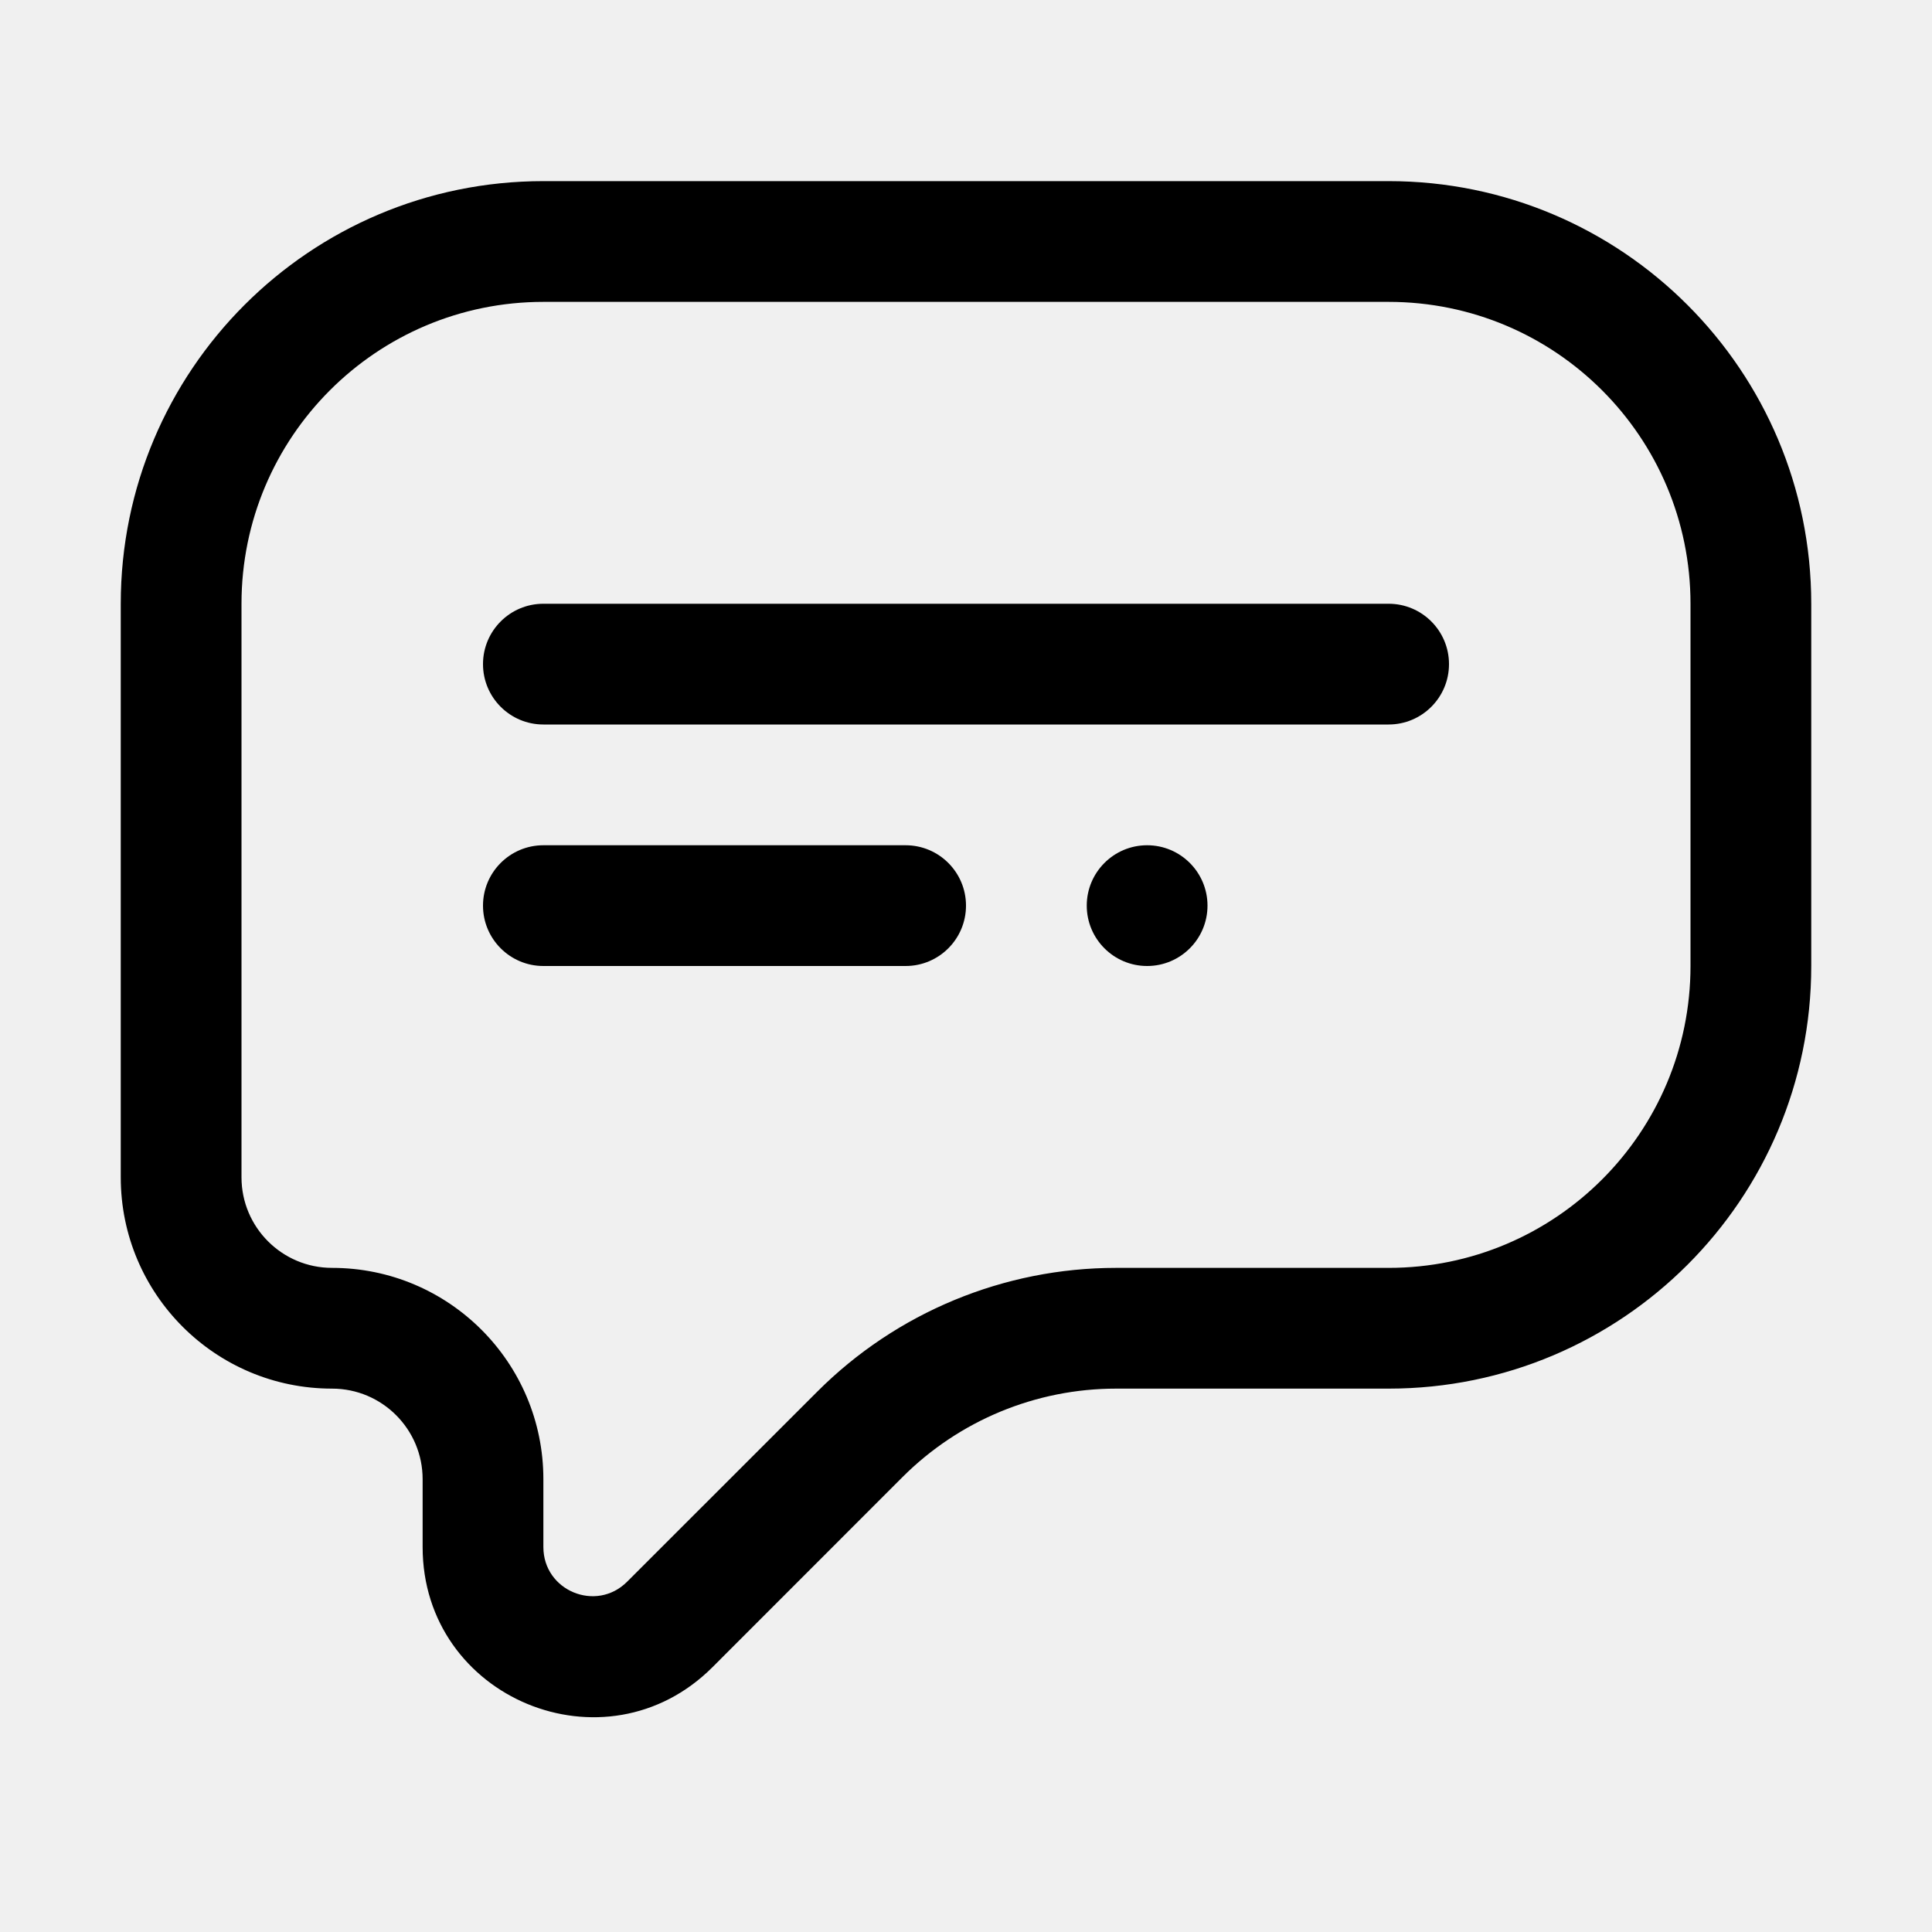
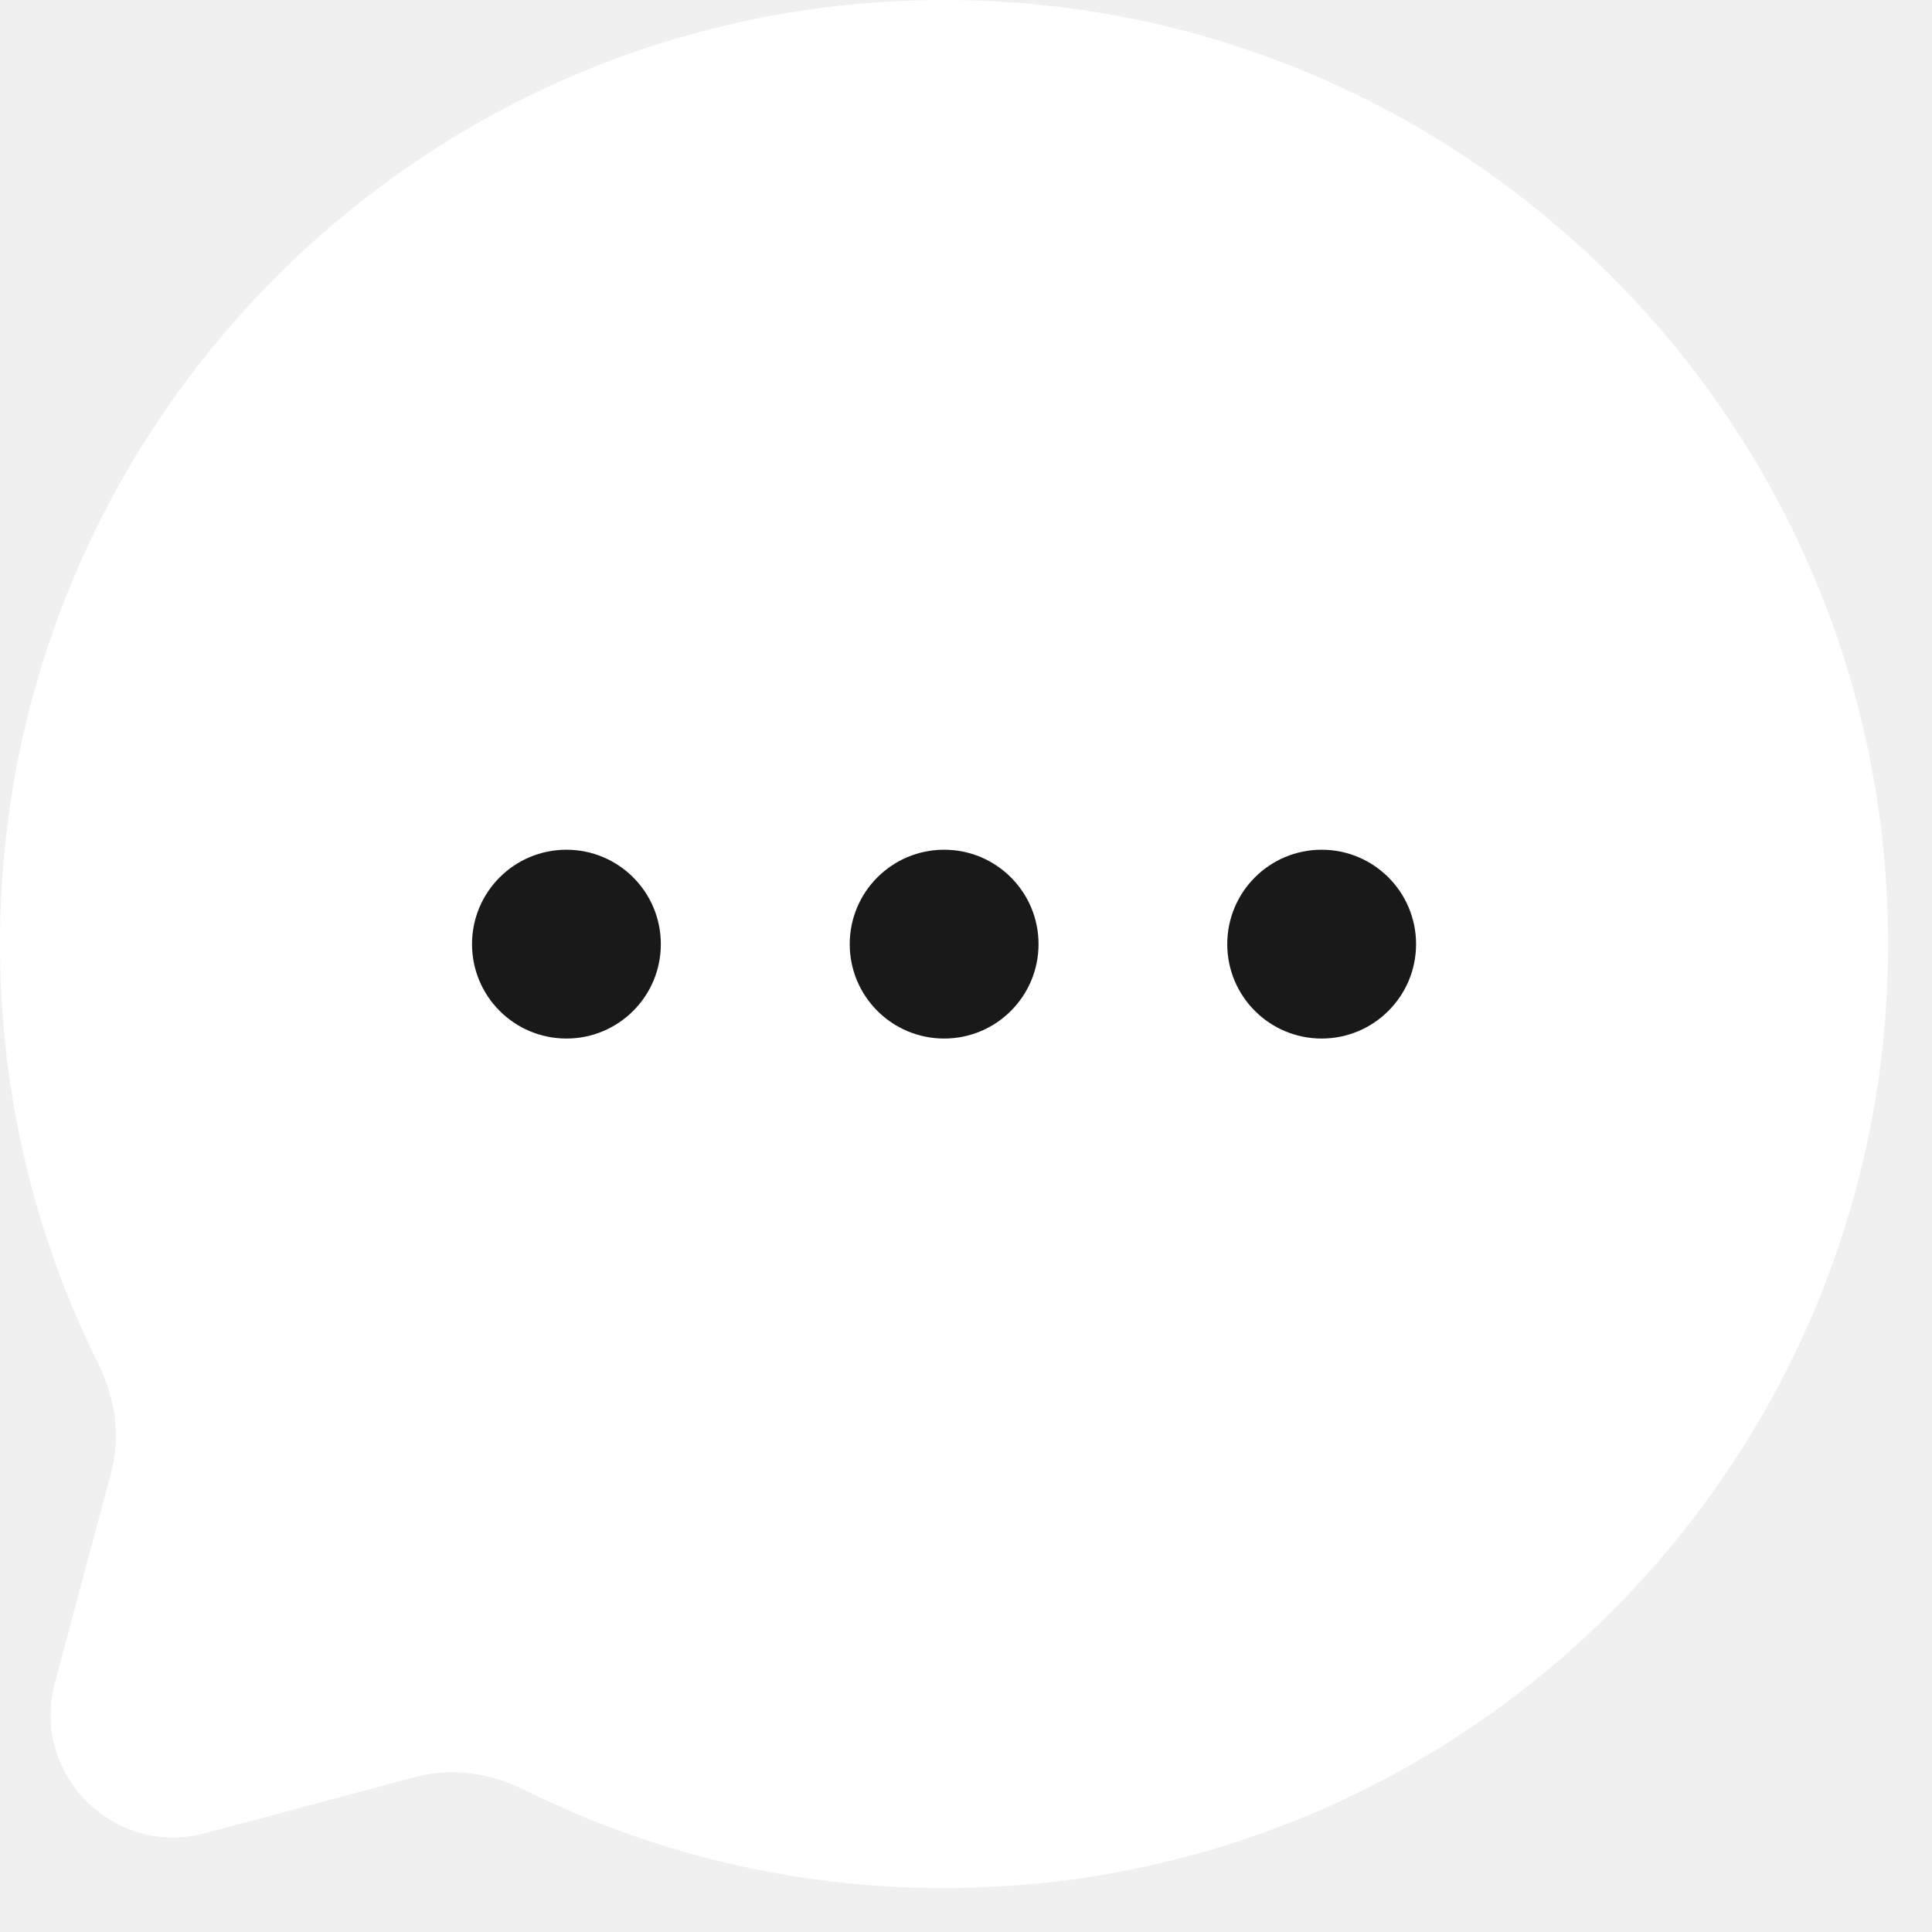
- <svg xmlns="http://www.w3.org/2000/svg" width="24" height="24" viewBox="0 0 24 24">
-   <path d="M14.25 10.5C13.836 10.5 13.5 10.836 13.5 11.25C13.5 11.664 13.836 12 14.25 12C14.664 12 15 11.664 15 11.25C15 10.836 14.664 10.5 14.25 10.5Z" />
-   <path d="M6 8.25C6 7.836 6.336 7.5 6.75 7.5H17.25C17.664 7.5 18 7.836 18 8.25C18 8.664 17.664 9 17.25 9H6.75C6.336 9 6 8.664 6 8.25Z" />
-   <path d="M6.75 10.5C6.336 10.5 6 10.836 6 11.25C6 11.664 6.336 12 6.75 12H11.25C11.664 12 12 11.664 12 11.25C12 10.836 11.664 10.5 11.25 10.5H6.75Z" />
-   <path fill-rule="evenodd" clip-rule="evenodd" d="M6.75 2.25C3.85 2.25 1.5 4.601 1.5 7.5V14.625C1.5 16.075 2.675 17.25 4.125 17.25C4.746 17.25 5.25 17.754 5.25 18.375V19.218C5.25 21.098 7.522 22.039 8.851 20.71L11.212 18.348C11.916 17.645 12.869 17.25 13.864 17.25H17.25C20.149 17.25 22.5 14.899 22.5 12V7.5C22.5 4.601 20.149 2.25 17.25 2.25H6.75ZM3 7.5C3 5.429 4.679 3.75 6.75 3.75H17.25C19.321 3.75 21 5.429 21 7.5V12C21 14.071 19.321 15.75 17.25 15.75H13.864C12.472 15.75 11.136 16.303 10.152 17.288L7.79 19.649C7.406 20.033 6.75 19.761 6.75 19.218V18.375C6.75 16.925 5.575 15.75 4.125 15.75C3.504 15.75 3 15.246 3 14.625V7.5Z" />
+ <svg xmlns="http://www.w3.org/2000/svg" width="22" height="22" viewBox="0 0 22 22" fill="none">
+   <path d="M10.75 21.5C16.687 21.5 21.5 16.687 21.5 10.75C21.5 4.813 16.687 0 10.75 0C4.813 0 0 4.813 0 10.75C0 12.47 0.404 14.095 1.122 15.536C1.313 15.919 1.376 16.357 1.265 16.771L0.625 19.164C0.347 20.203 1.298 21.153 2.336 20.875L4.729 20.235C5.143 20.124 5.581 20.188 5.964 20.378C7.405 21.096 9.03 21.5 10.75 21.5Z" fill="white" />
+   <path d="M9.676 10.751C9.676 11.345 10.157 11.826 10.751 11.826C11.345 11.826 11.826 11.345 11.826 10.751C11.826 10.157 11.345 9.676 10.751 9.676C10.157 9.676 9.676 10.157 9.676 10.751Z" fill="#191919" />
+   <path d="M5.375 10.751C5.375 11.345 5.856 11.826 6.45 11.826C7.044 11.826 7.525 11.345 7.525 10.751C7.525 10.157 7.044 9.676 6.45 9.676C5.856 9.676 5.375 10.157 5.375 10.751Z" fill="#191919" />
+   <path d="M13.975 10.751C13.975 11.345 14.456 11.826 15.05 11.826C15.643 11.826 16.125 11.345 16.125 10.751C16.125 10.157 15.643 9.676 15.05 9.676C14.456 9.676 13.975 10.157 13.975 10.751Z" fill="#191919" />
</svg>
